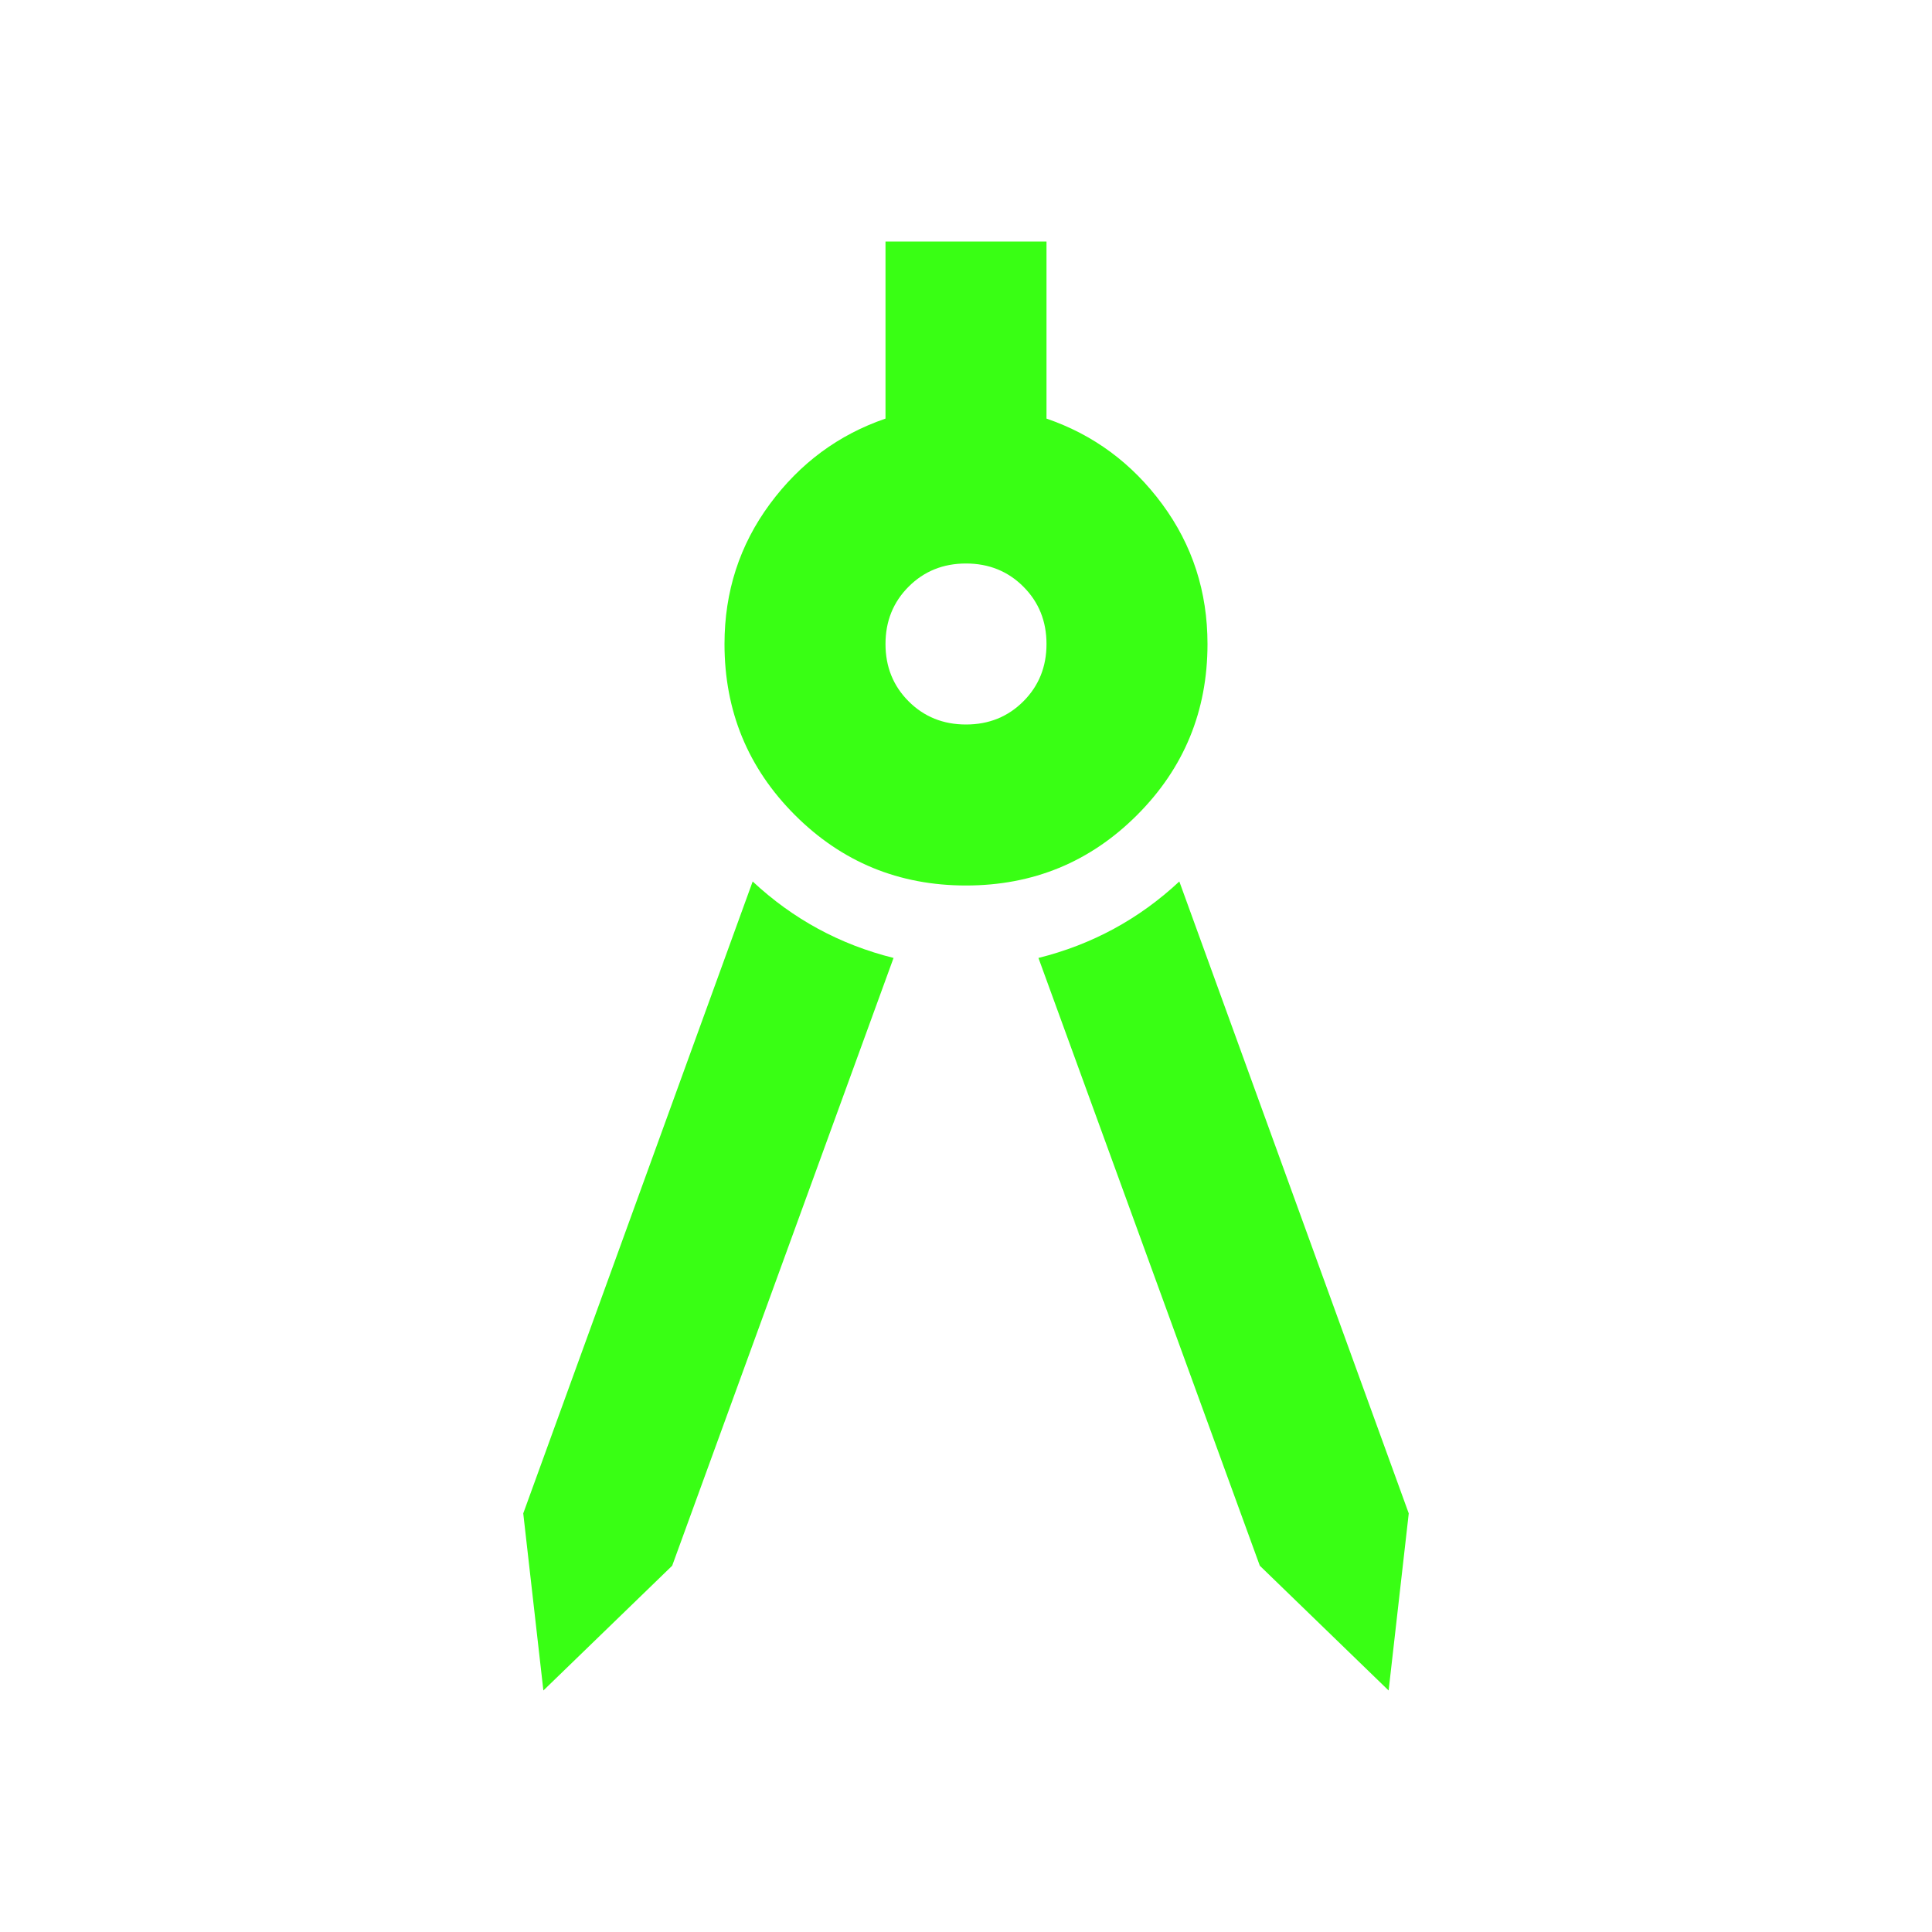
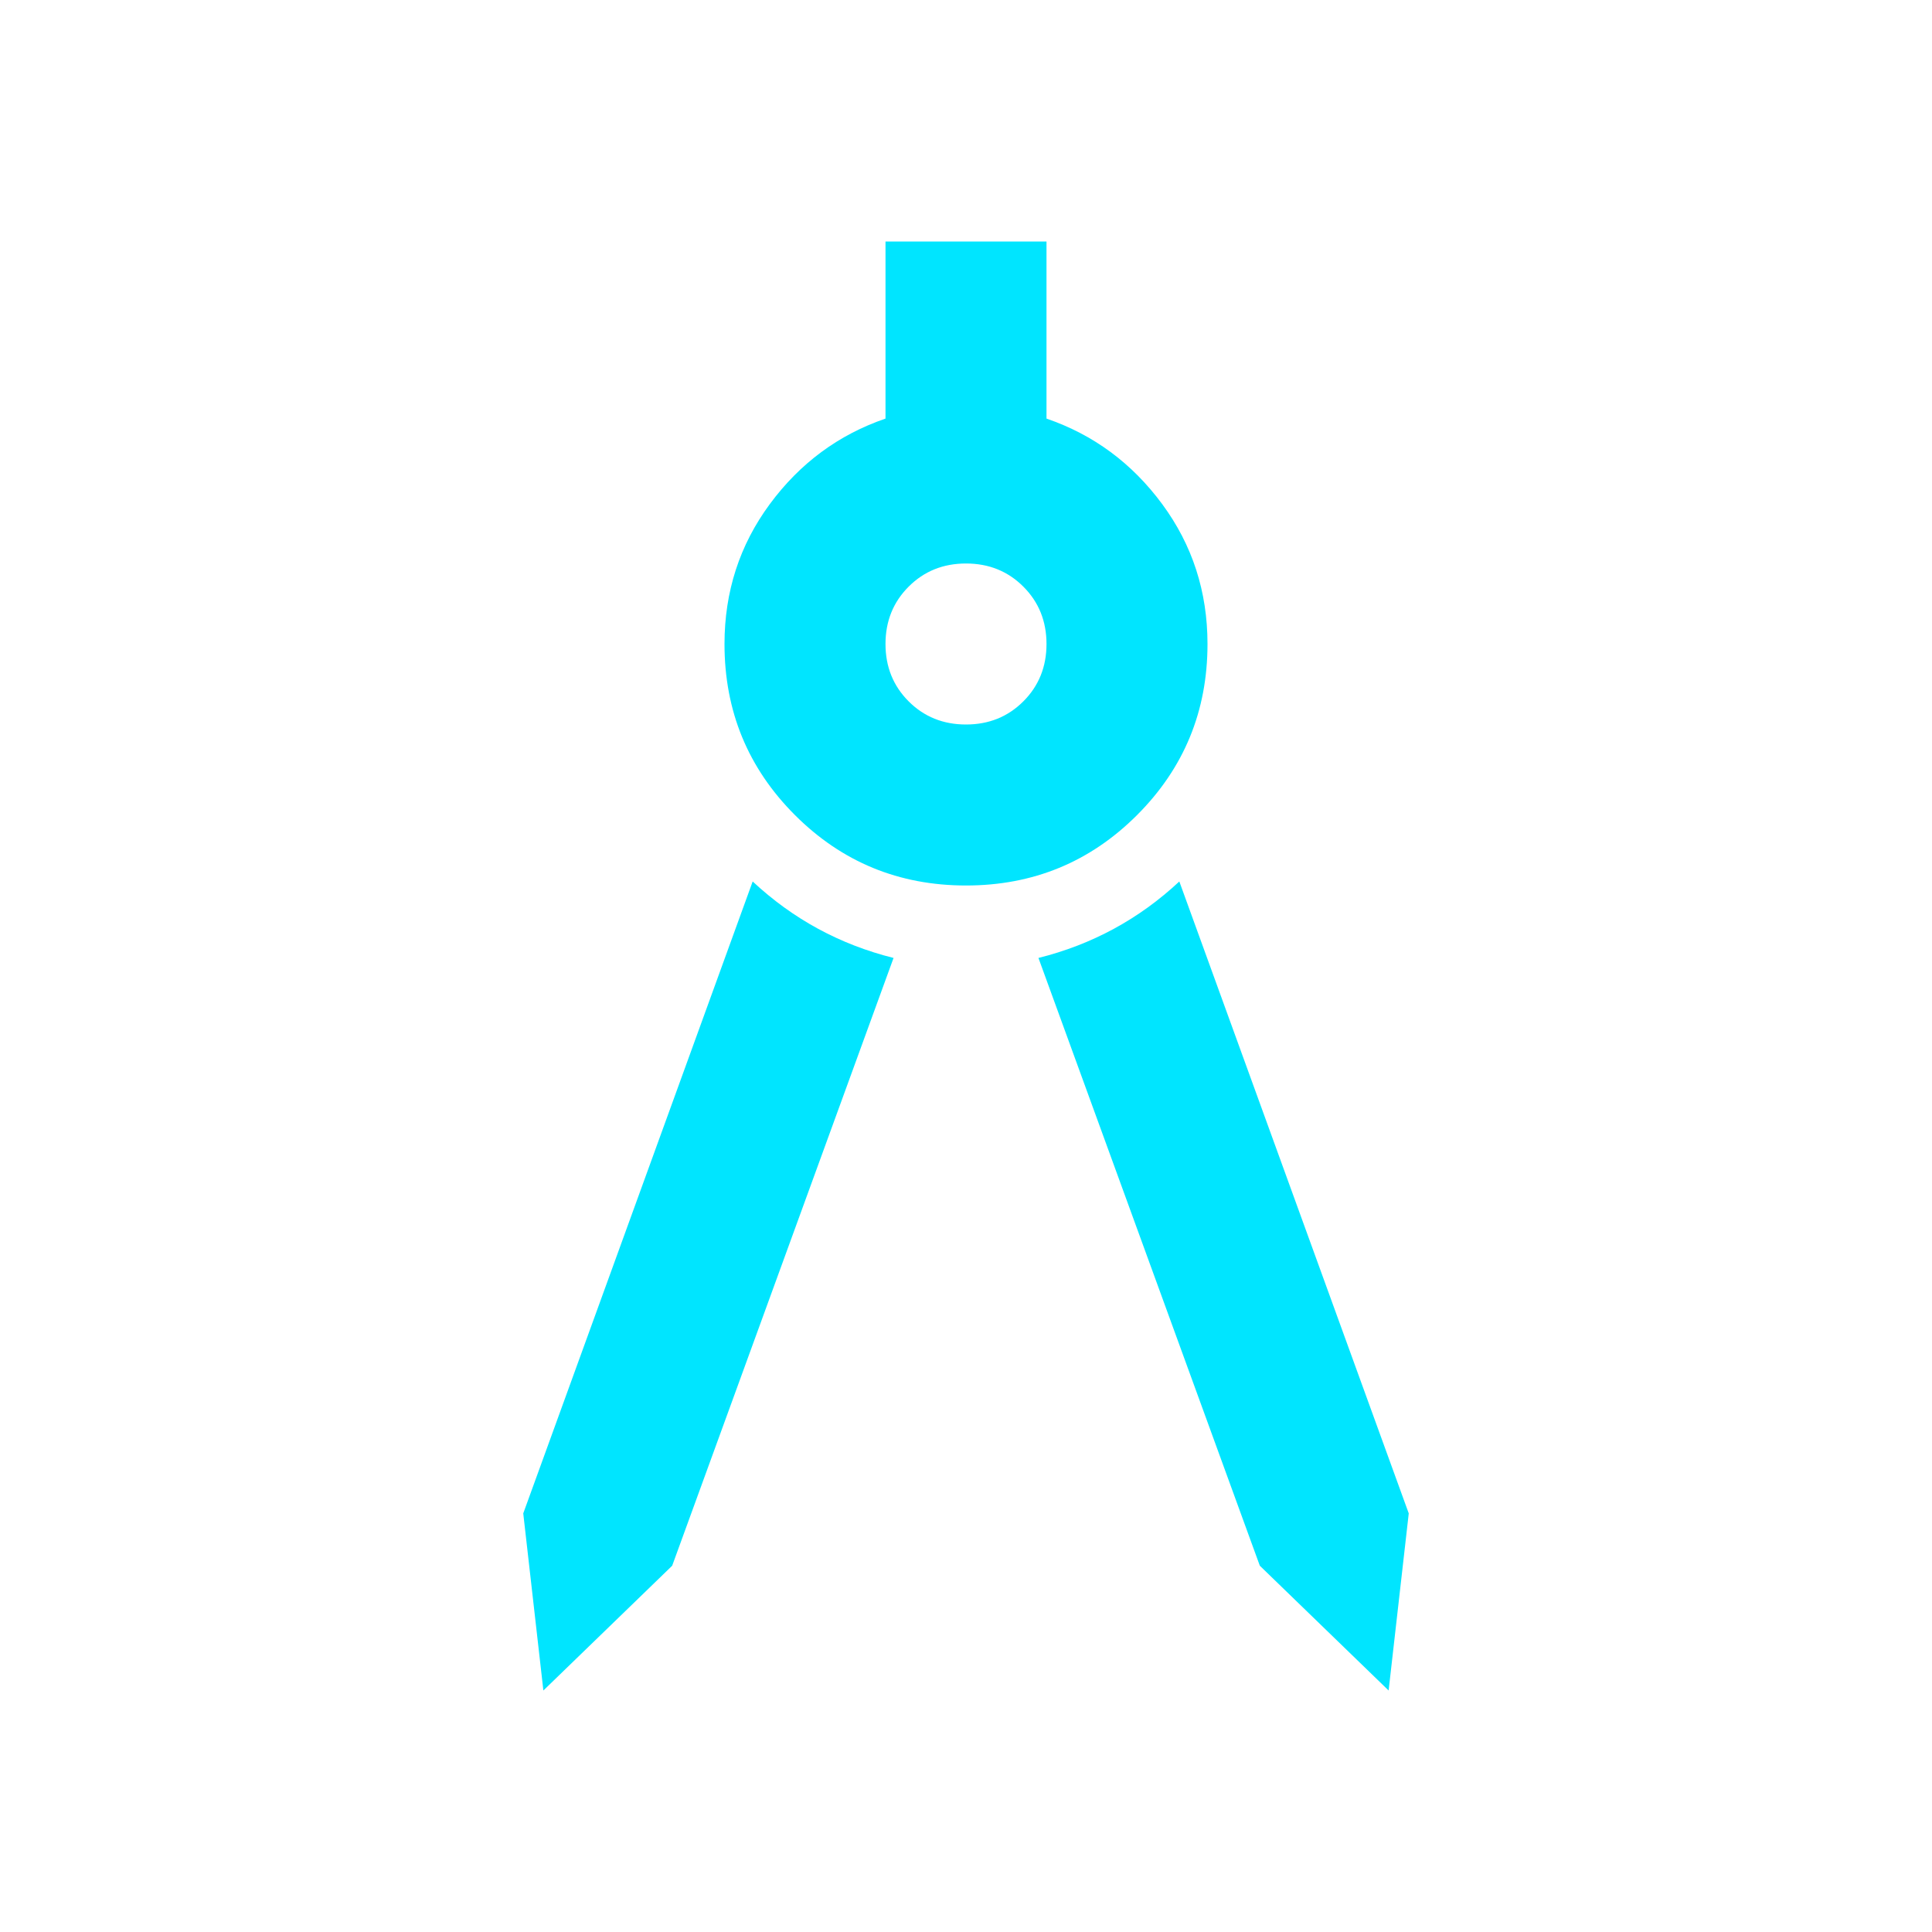
- <svg xmlns="http://www.w3.org/2000/svg" height="24" viewBox="0 -960 960 960" width="24" fill="#39FF14">
+ <svg xmlns="http://www.w3.org/2000/svg" height="24" viewBox="0 -960 960 960" width="24" fill="#00E5FF">
  <path d="m270-120-10-88 114-314q15 14 32.5 23.5T444-484L334-182l-64 62Zm420 0-64-62-110-302q20-5 37.5-14.5T586-522l114 314-10 88ZM480-520q-50 0-85-35t-35-85q0-39 22.5-69.5T440-752v-88h80v88q35 12 57.5 42.5T600-640q0 50-35 85t-85 35Zm0-80q17 0 28.5-11.5T520-640q0-17-11.5-28.5T480-680q-17 0-28.5 11.5T440-640q0 17 11.5 28.5T480-600Z" />
</svg>
